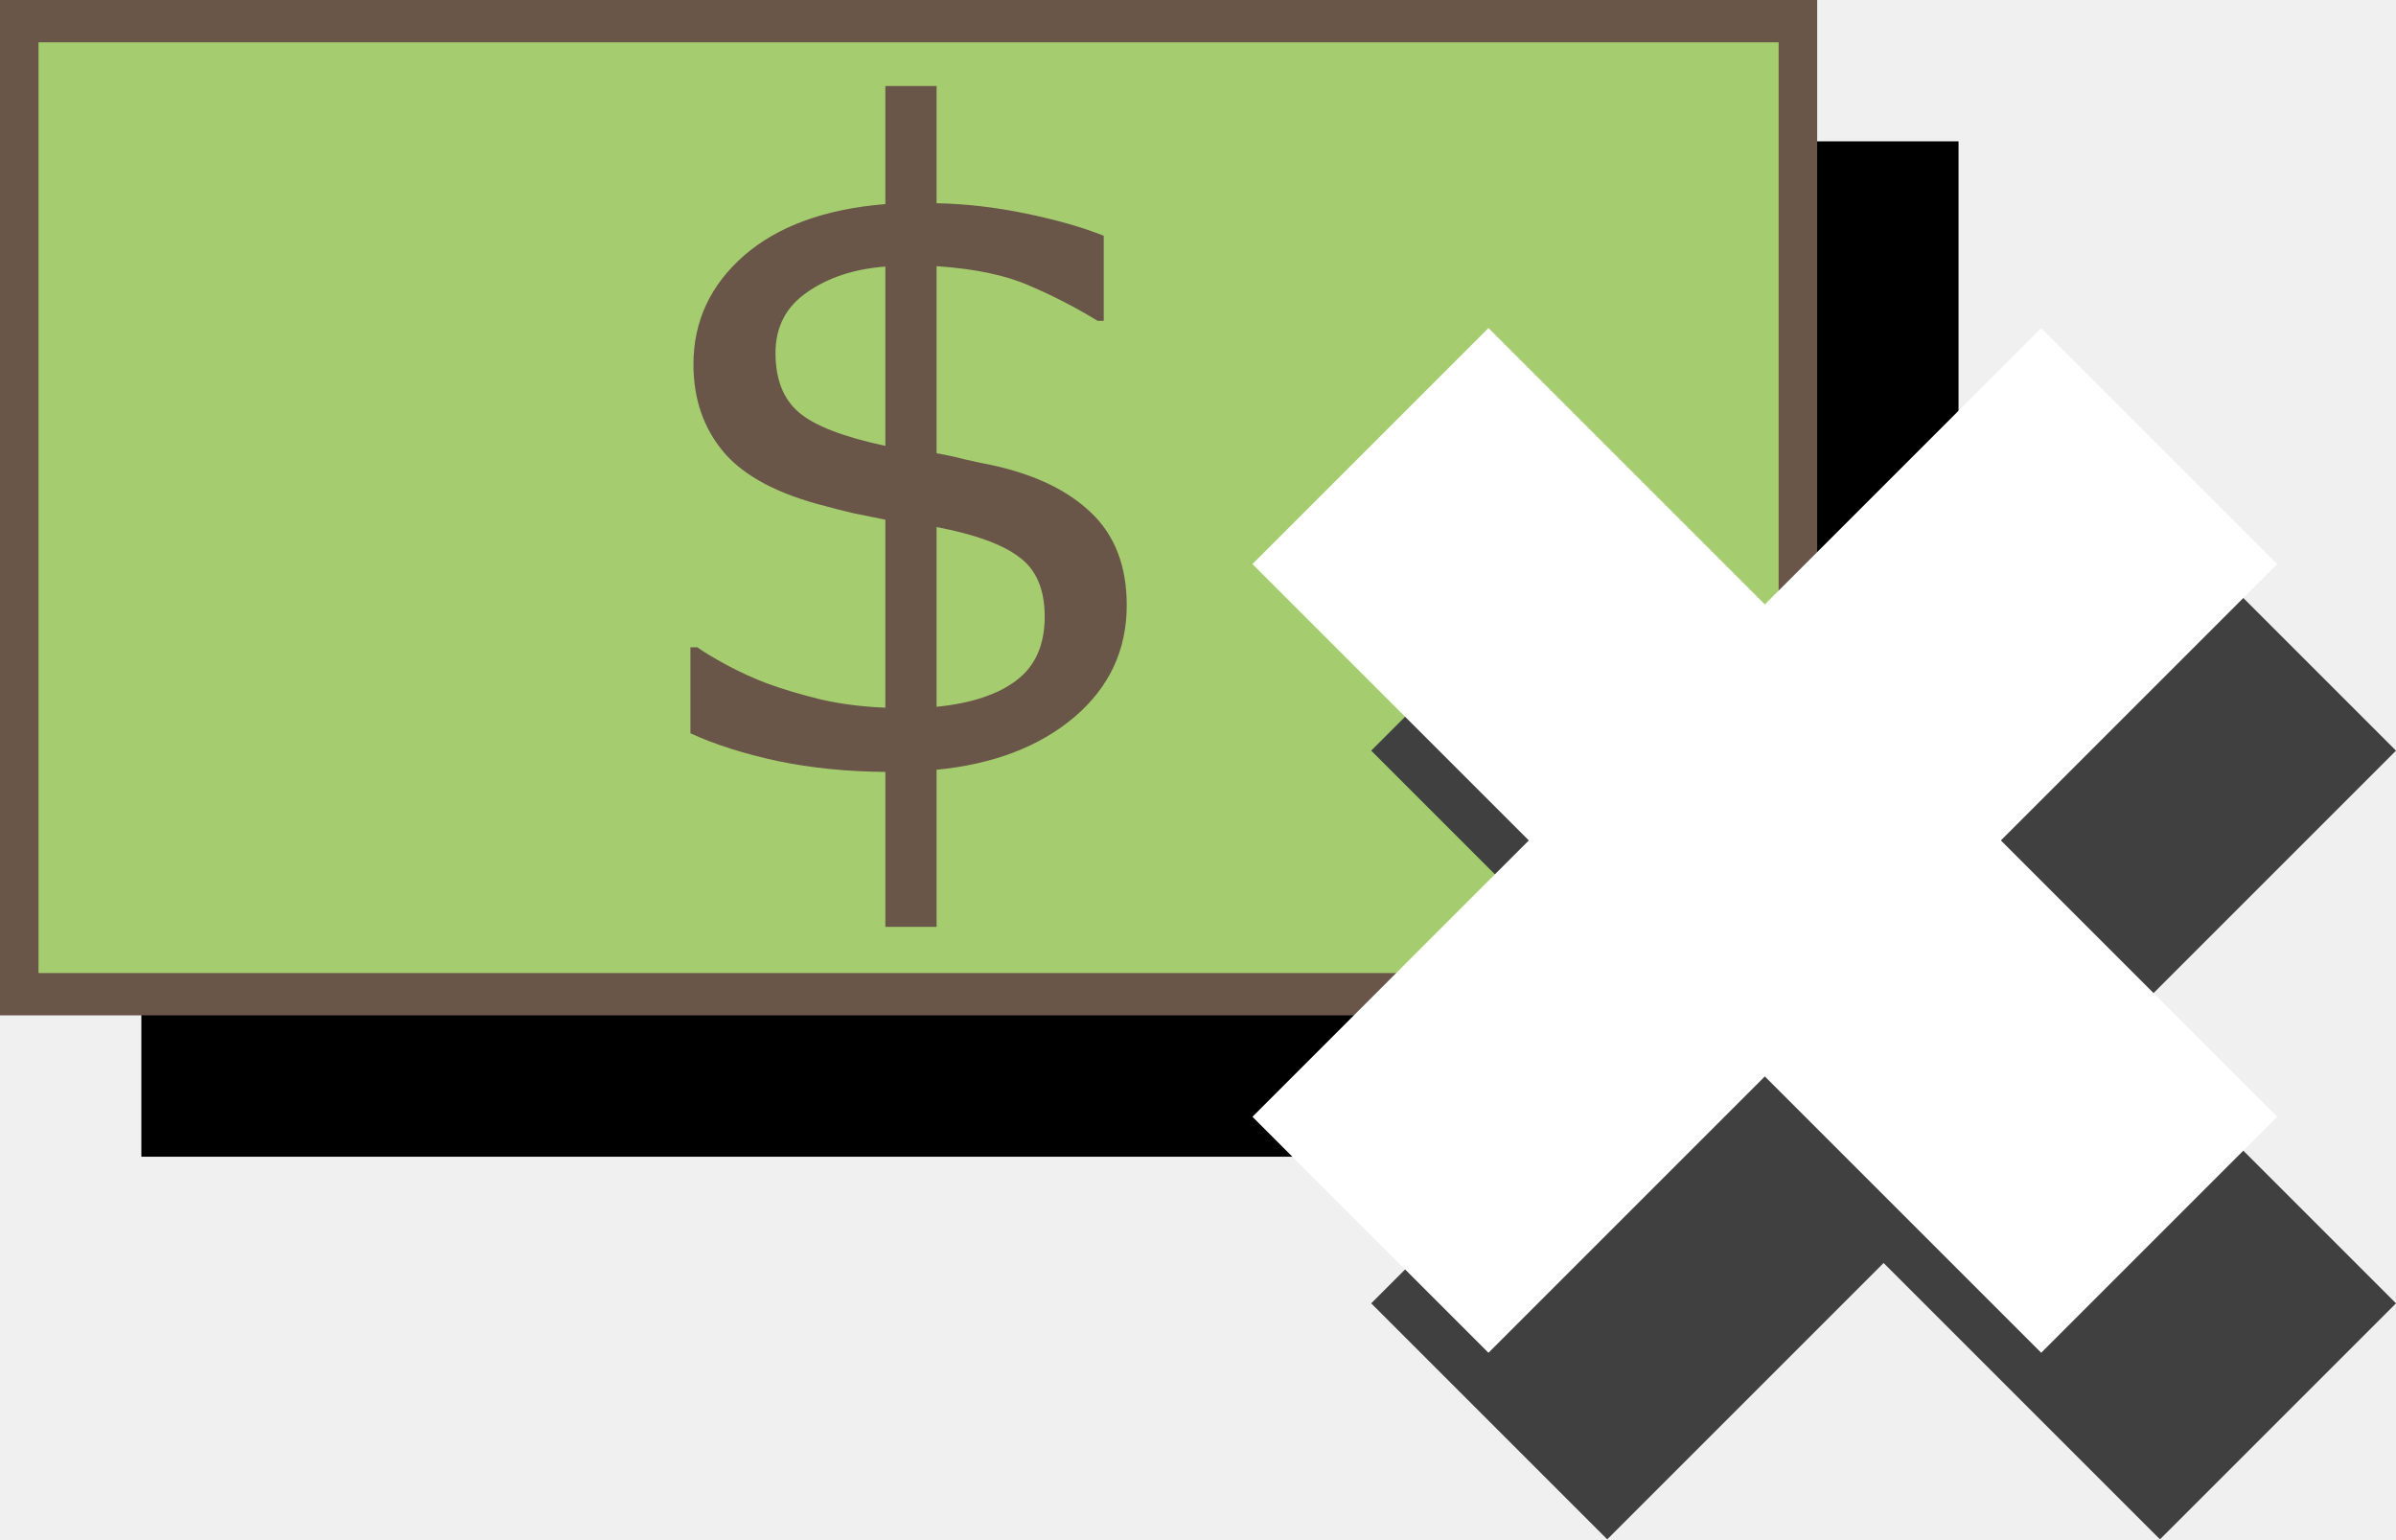
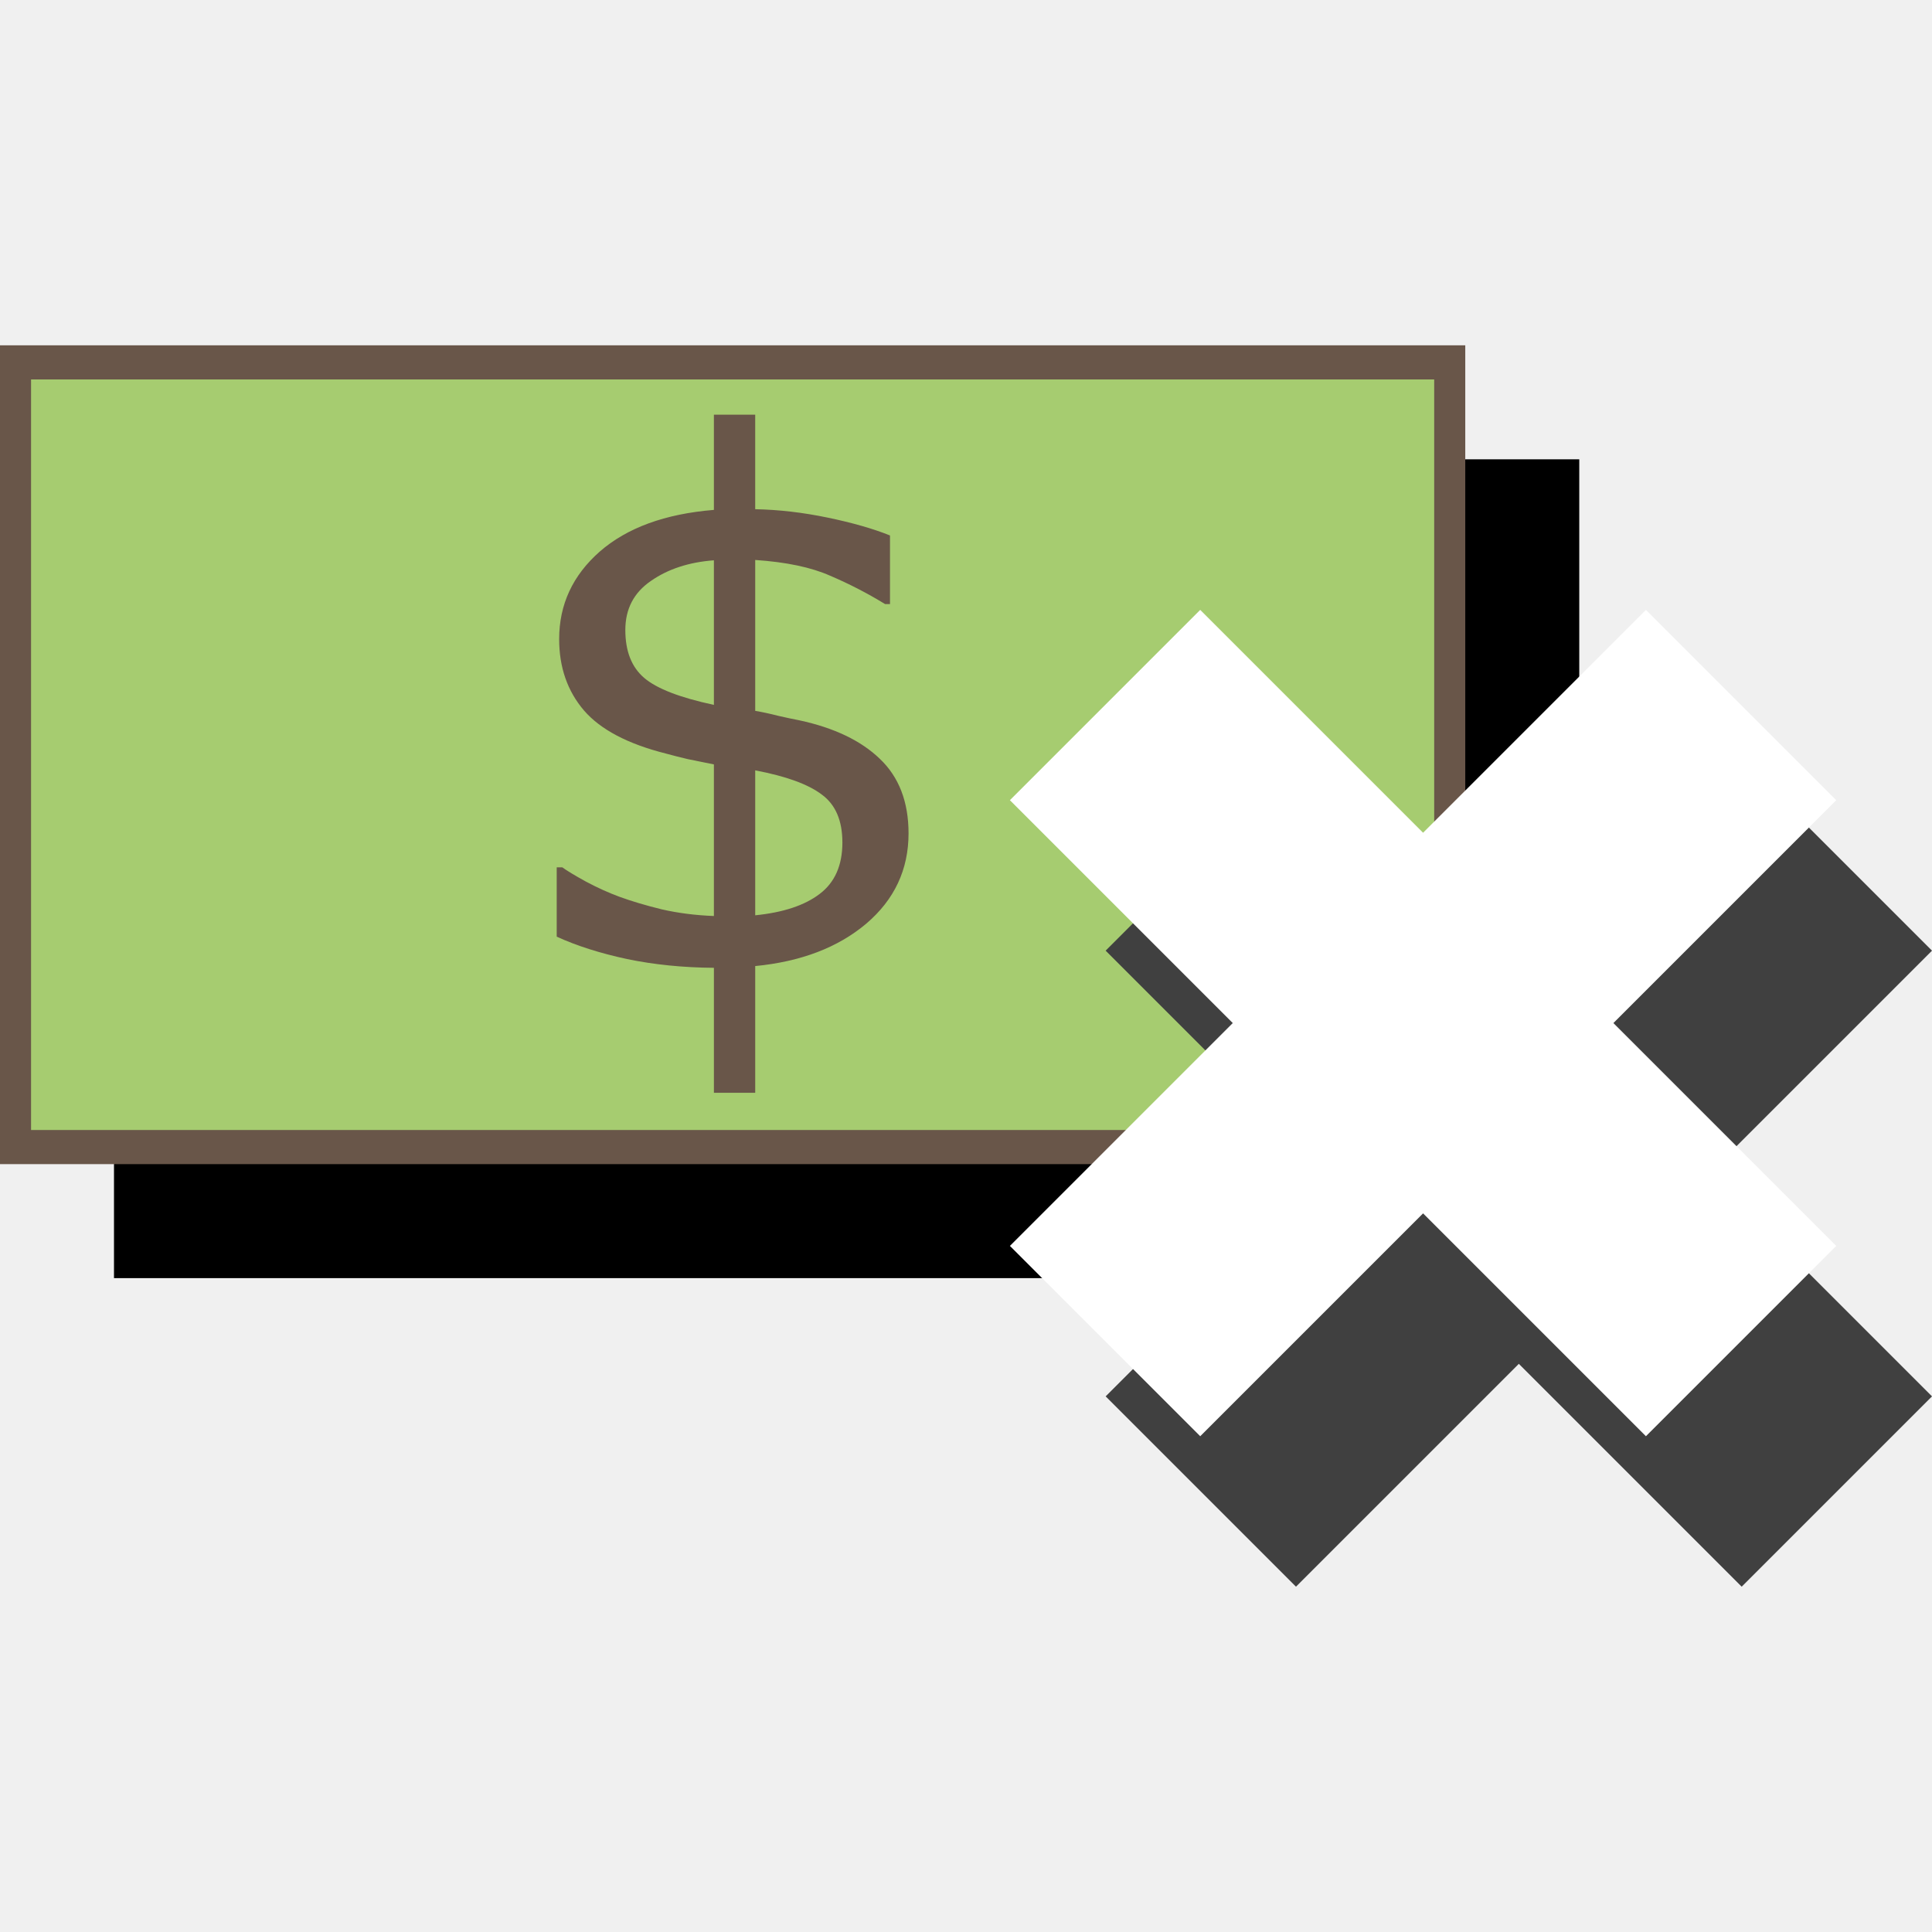
- <svg xmlns="http://www.w3.org/2000/svg" version="1.1" width="196.257" height="126.1" viewBox="0,0,196.257,126.1">
+ <svg xmlns="http://www.w3.org/2000/svg" version="1.1" width="64" height="64" viewBox="0,0,196.257,126.1">
  <g transform="translate(-165.5776,-138.5126)">
    <g data-paper-data="{&quot;isPaintingLayer&quot;:true}" fill-rule="nonzero" stroke="none" stroke-linecap="butt" stroke-linejoin="miter" stroke-miterlimit="10" stroke-dasharray="" stroke-dashoffset="0" style="mix-blend-mode: normal">
      <path d="M177.157,233.269v-83.177h148.845v83.177z" fill="#000000" stroke-width="0" />
      <path d="M165.578,221.689v-83.177h148.845v83.177z" fill="#695649" stroke-width="0" />
      <path d="M168.733,218.223v-76.244h142.533v76.244z" fill="#a6cc70" stroke-width="0" />
      <g fill="#404040" stroke-width="0">
        <path d="M277.893,245.28l64.609,-64.609l19.333,19.333l-64.609,64.609z" />
        <path d="M297.225,180.671l64.609,64.609l-19.333,19.333l-64.609,-64.609z" />
      </g>
      <path d="M257.87,188.091c0,3.675 -1.434,6.733 -4.303,9.175c-2.869,2.418 -6.627,3.853 -11.273,4.303v12.874h-4.196v-12.696c-3.13,-0.024 -6.069,-0.32 -8.82,-0.889c-2.75,-0.593 -5.133,-1.351 -7.148,-2.276v-7.041h0.569c0.45,0.332 1.257,0.818 2.418,1.458c1.162,0.616 2.288,1.126 3.378,1.529c1.233,0.45 2.667,0.877 4.303,1.28c1.66,0.379 3.426,0.605 5.299,0.676v-15.399c-0.948,-0.19 -1.826,-0.367 -2.632,-0.533c-0.806,-0.19 -1.553,-0.379 -2.24,-0.569c-3.865,-0.972 -6.638,-2.43 -8.322,-4.374c-1.683,-1.968 -2.525,-4.386 -2.525,-7.255c0,-3.509 1.375,-6.472 4.125,-8.891c2.774,-2.418 6.638,-3.829 11.594,-4.232v-9.673h4.196v9.602c2.395,0.047 4.848,0.332 7.362,0.854c2.513,0.522 4.623,1.126 6.33,1.814v6.97h-0.498c-1.778,-1.091 -3.639,-2.051 -5.583,-2.881c-1.92,-0.854 -4.457,-1.387 -7.61,-1.6v15.328c0.711,0.119 1.482,0.285 2.312,0.498c0.83,0.19 1.553,0.344 2.169,0.462c3.533,0.759 6.259,2.063 8.179,3.912c1.944,1.849 2.916,4.374 2.916,7.575zM238.097,175.039v-14.688c-2.537,0.19 -4.671,0.889 -6.401,2.098c-1.731,1.185 -2.596,2.845 -2.596,4.979c0,2.157 0.64,3.782 1.92,4.872c1.28,1.091 3.639,2.003 7.077,2.738zM251.149,189.015c0,-2.229 -0.699,-3.853 -2.098,-4.872c-1.375,-1.043 -3.627,-1.861 -6.757,-2.454v14.723c2.845,-0.285 5.026,-1.008 6.544,-2.169c1.541,-1.162 2.312,-2.904 2.312,-5.228z" fill="#695649" stroke-width="1" />
      <g fill="#ffffff" stroke-width="0">
        <path d="M268.166,229.996l64.609,-64.609l19.333,19.333l-64.609,64.609z" />
        <path d="M287.498,165.387l64.609,64.609l-19.333,19.333l-64.609,-64.609z" />
      </g>
    </g>
  </g>
</svg>
